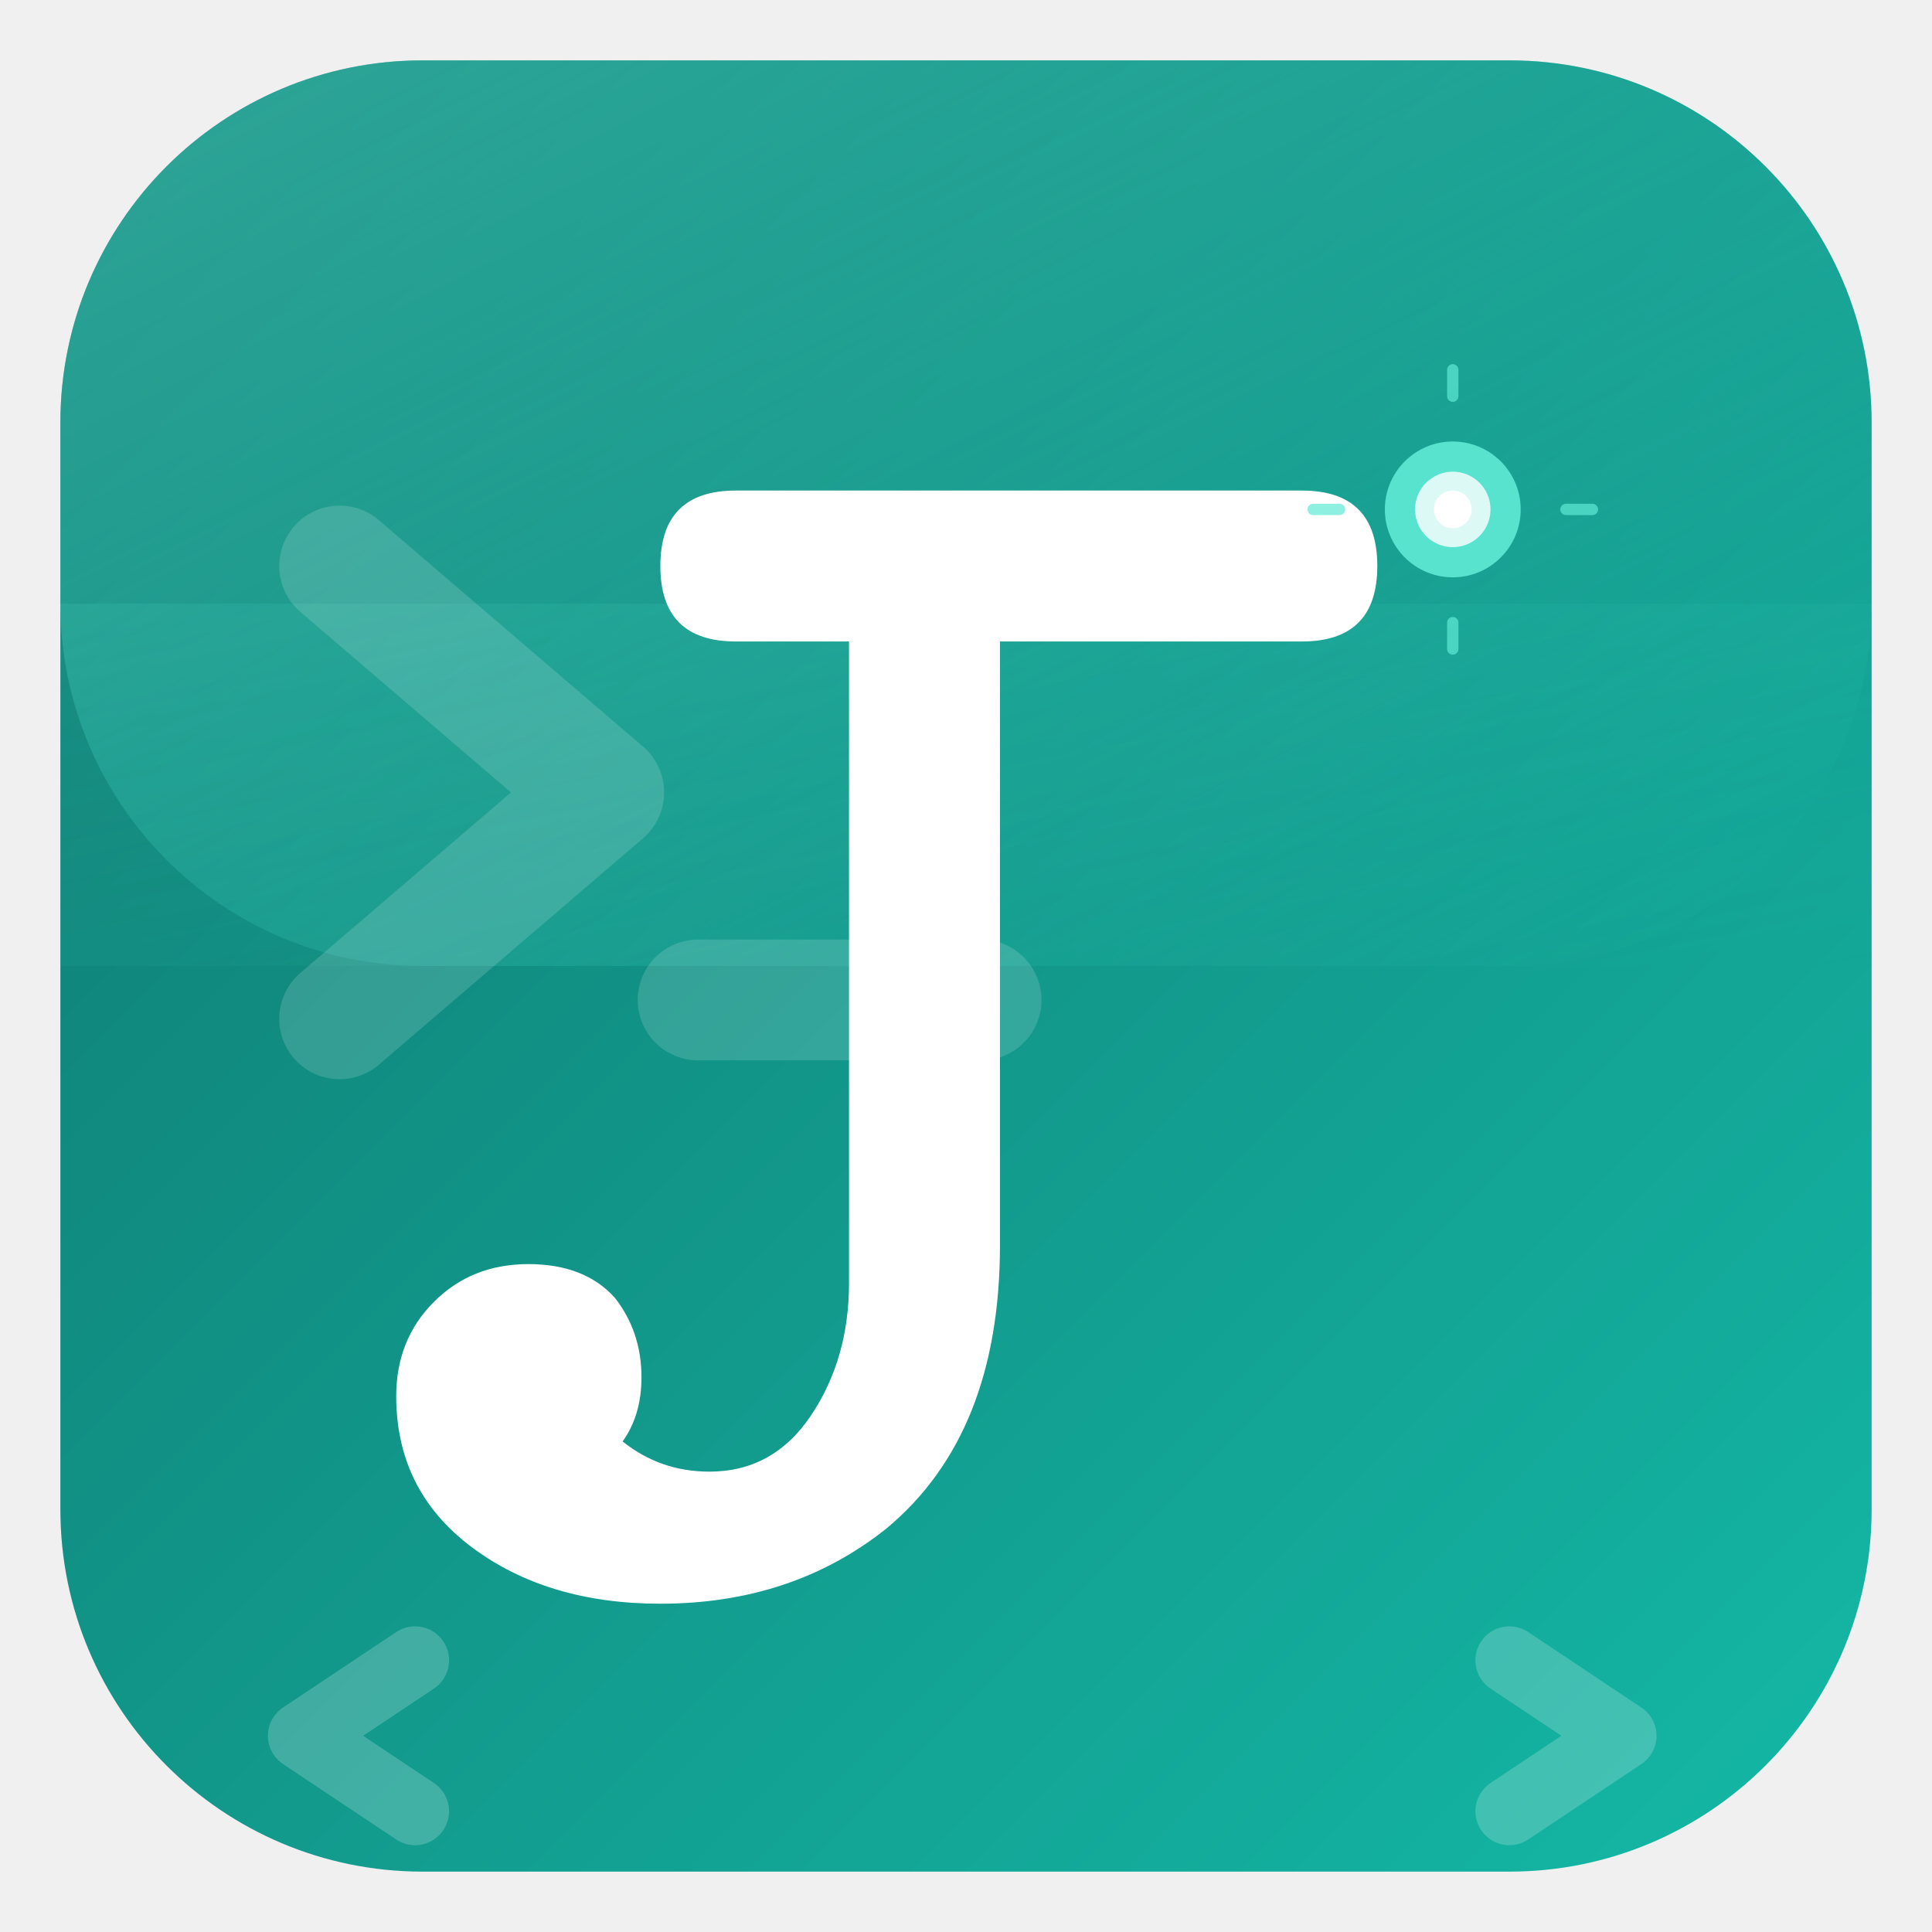
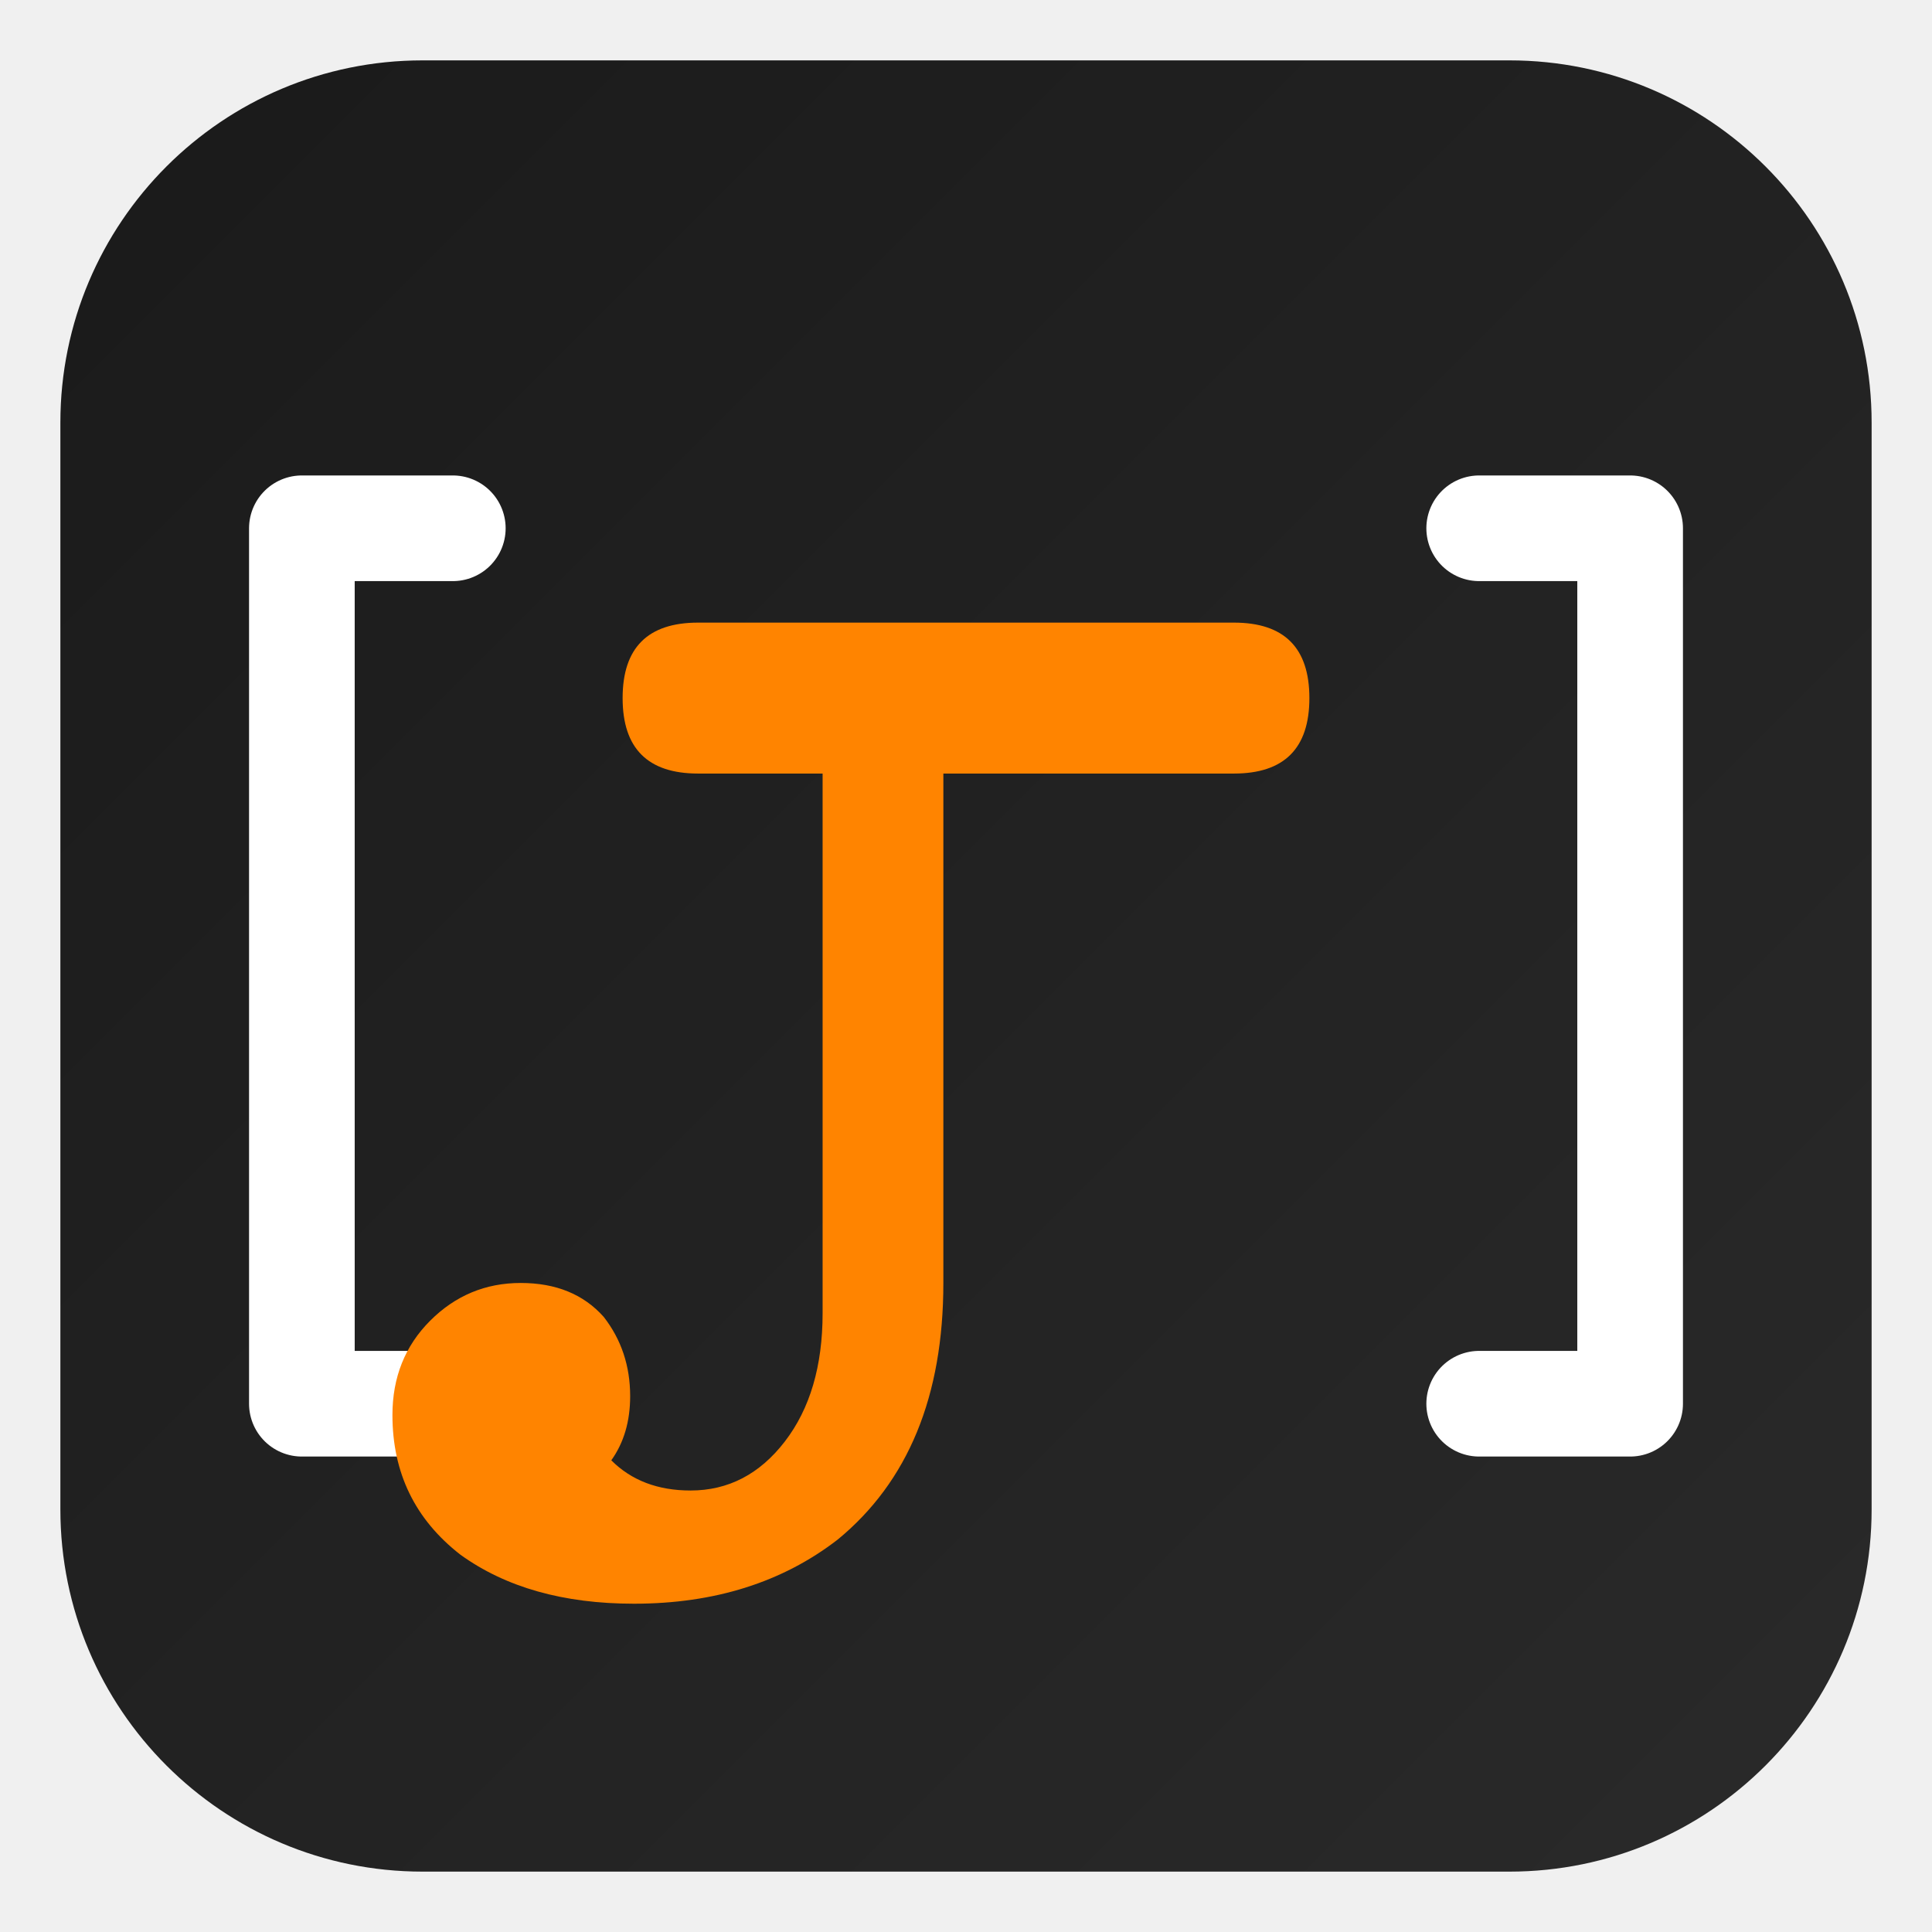
<svg xmlns="http://www.w3.org/2000/svg" viewBox="0 0 512 512" width="512" height="512">
  <defs>
    <linearGradient id="bg" x1="0%" y1="0%" x2="100%" y2="100%">
-       <stop offset="0%" stop-color="#0f766e" />
-       <stop offset="100%" stop-color="#14b8a6" />
-     </linearGradient>
-     <linearGradient id="glow" x1="0%" y1="0%" x2="100%" y2="100%">
-       <stop offset="0%" stop-color="#5eead4" stop-opacity="0.4" />
-       <stop offset="100%" stop-color="#2dd4bf" stop-opacity="0" />
+       <stop offset="0%" stop-color="#1a1a1a" />
+       <stop offset="100%" stop-color="#2a2a2a" />
    </linearGradient>
  </defs>
  <rect x="16" y="16" width="480" height="480" rx="96" ry="96" fill="url(#bg)" />
-   <rect x="16" y="16" width="480" height="240" rx="96" ry="96" fill="url(#glow)" />
-   <rect x="16" y="160" width="480" height="96" fill="url(#glow)" opacity="0.3" />
-   <g fill="none" stroke="#ffffff" stroke-width="32" stroke-linecap="round" stroke-linejoin="round" opacity="0.15">
-     <polyline points="90,150 160,210 90,270" />
-     <line x1="185" y1="265" x2="260" y2="265" />
+   <g fill="none" stroke="#ffffff" stroke-width="28" stroke-linecap="round" stroke-linejoin="round">
+     <polyline points="120,140 80,140 80,372 120,372" />
  </g>
-   <g fill="#ffffff">
-     <path d="       M 195 130       L 345 130       Q 365 130 365 150       Q 365 170 345 170       L 265 170       L 265 330       Q 265 380 235 405       Q 210 425 175 425       Q 145 425 125 410       Q 105 395 105 370       Q 105 355 115 345       Q 125 335 140 335       Q 155 335 163 344       Q 170 353 170 365       Q 170 375 165 382       Q 175 390 188 390       Q 205 390 215 375       Q 225 360 225 340       L 225 170       L 195 170       Q 175 170 175 150       Q 175 130 195 130       Z     " />
+   <g fill="none" stroke="#ffffff" stroke-width="28" stroke-linecap="round" stroke-linejoin="round">
+     <polyline points="392,140 432,140 432,372 392,372" />
  </g>
-   <circle cx="385" cy="135" r="18" fill="#5eead4" opacity="0.9" />
-   <circle cx="385" cy="135" r="10" fill="#ffffff" opacity="0.8" />
-   <circle cx="385" cy="135" r="5" fill="#ffffff" />
-   <g stroke="#5eead4" stroke-width="3" stroke-linecap="round" opacity="0.7">
-     <line x1="385" y1="105" x2="385" y2="98" />
-     <line x1="385" y1="165" x2="385" y2="172" />
-     <line x1="355" y1="135" x2="348" y2="135" />
-     <line x1="415" y1="135" x2="422" y2="135" />
+   <g fill="#FF8400">
+     <path d="       M 185 165       L 327 165       Q 347 165 347 185       Q 347 205 327 205       L 250 205       L 250 340       Q 250 385 222 408       Q 200 425 168 425       Q 140 425 122 412       Q 104 398 104 375       Q 104 360 114 350       Q 124 340 138 340       Q 152 340 160 349       Q 167 358 167 370       Q 167 380 162 387       Q 170 395 183 395       Q 198 395 208 382       Q 218 369 218 348       L 218 205       L 185 205       Q 165 205 165 185       Q 165 165 185 165       Z     " />
  </g>
-   <g fill="none" stroke="#ffffff" stroke-width="18" stroke-linecap="round" stroke-linejoin="round" opacity="0.2">
-     <polyline points="110,440 80,460 110,480" />
-     <polyline points="400,440 430,460 400,480" />
+   <g fill="#ffffff" font-family="'JetBrains Mono','SF Mono','Roboto Mono',Menlo,Monaco,monospace" font-size="80" font-weight="700" letter-spacing="12">
+     <text x="160" y="330" opacity="0">CODE</text>
  </g>
</svg>
